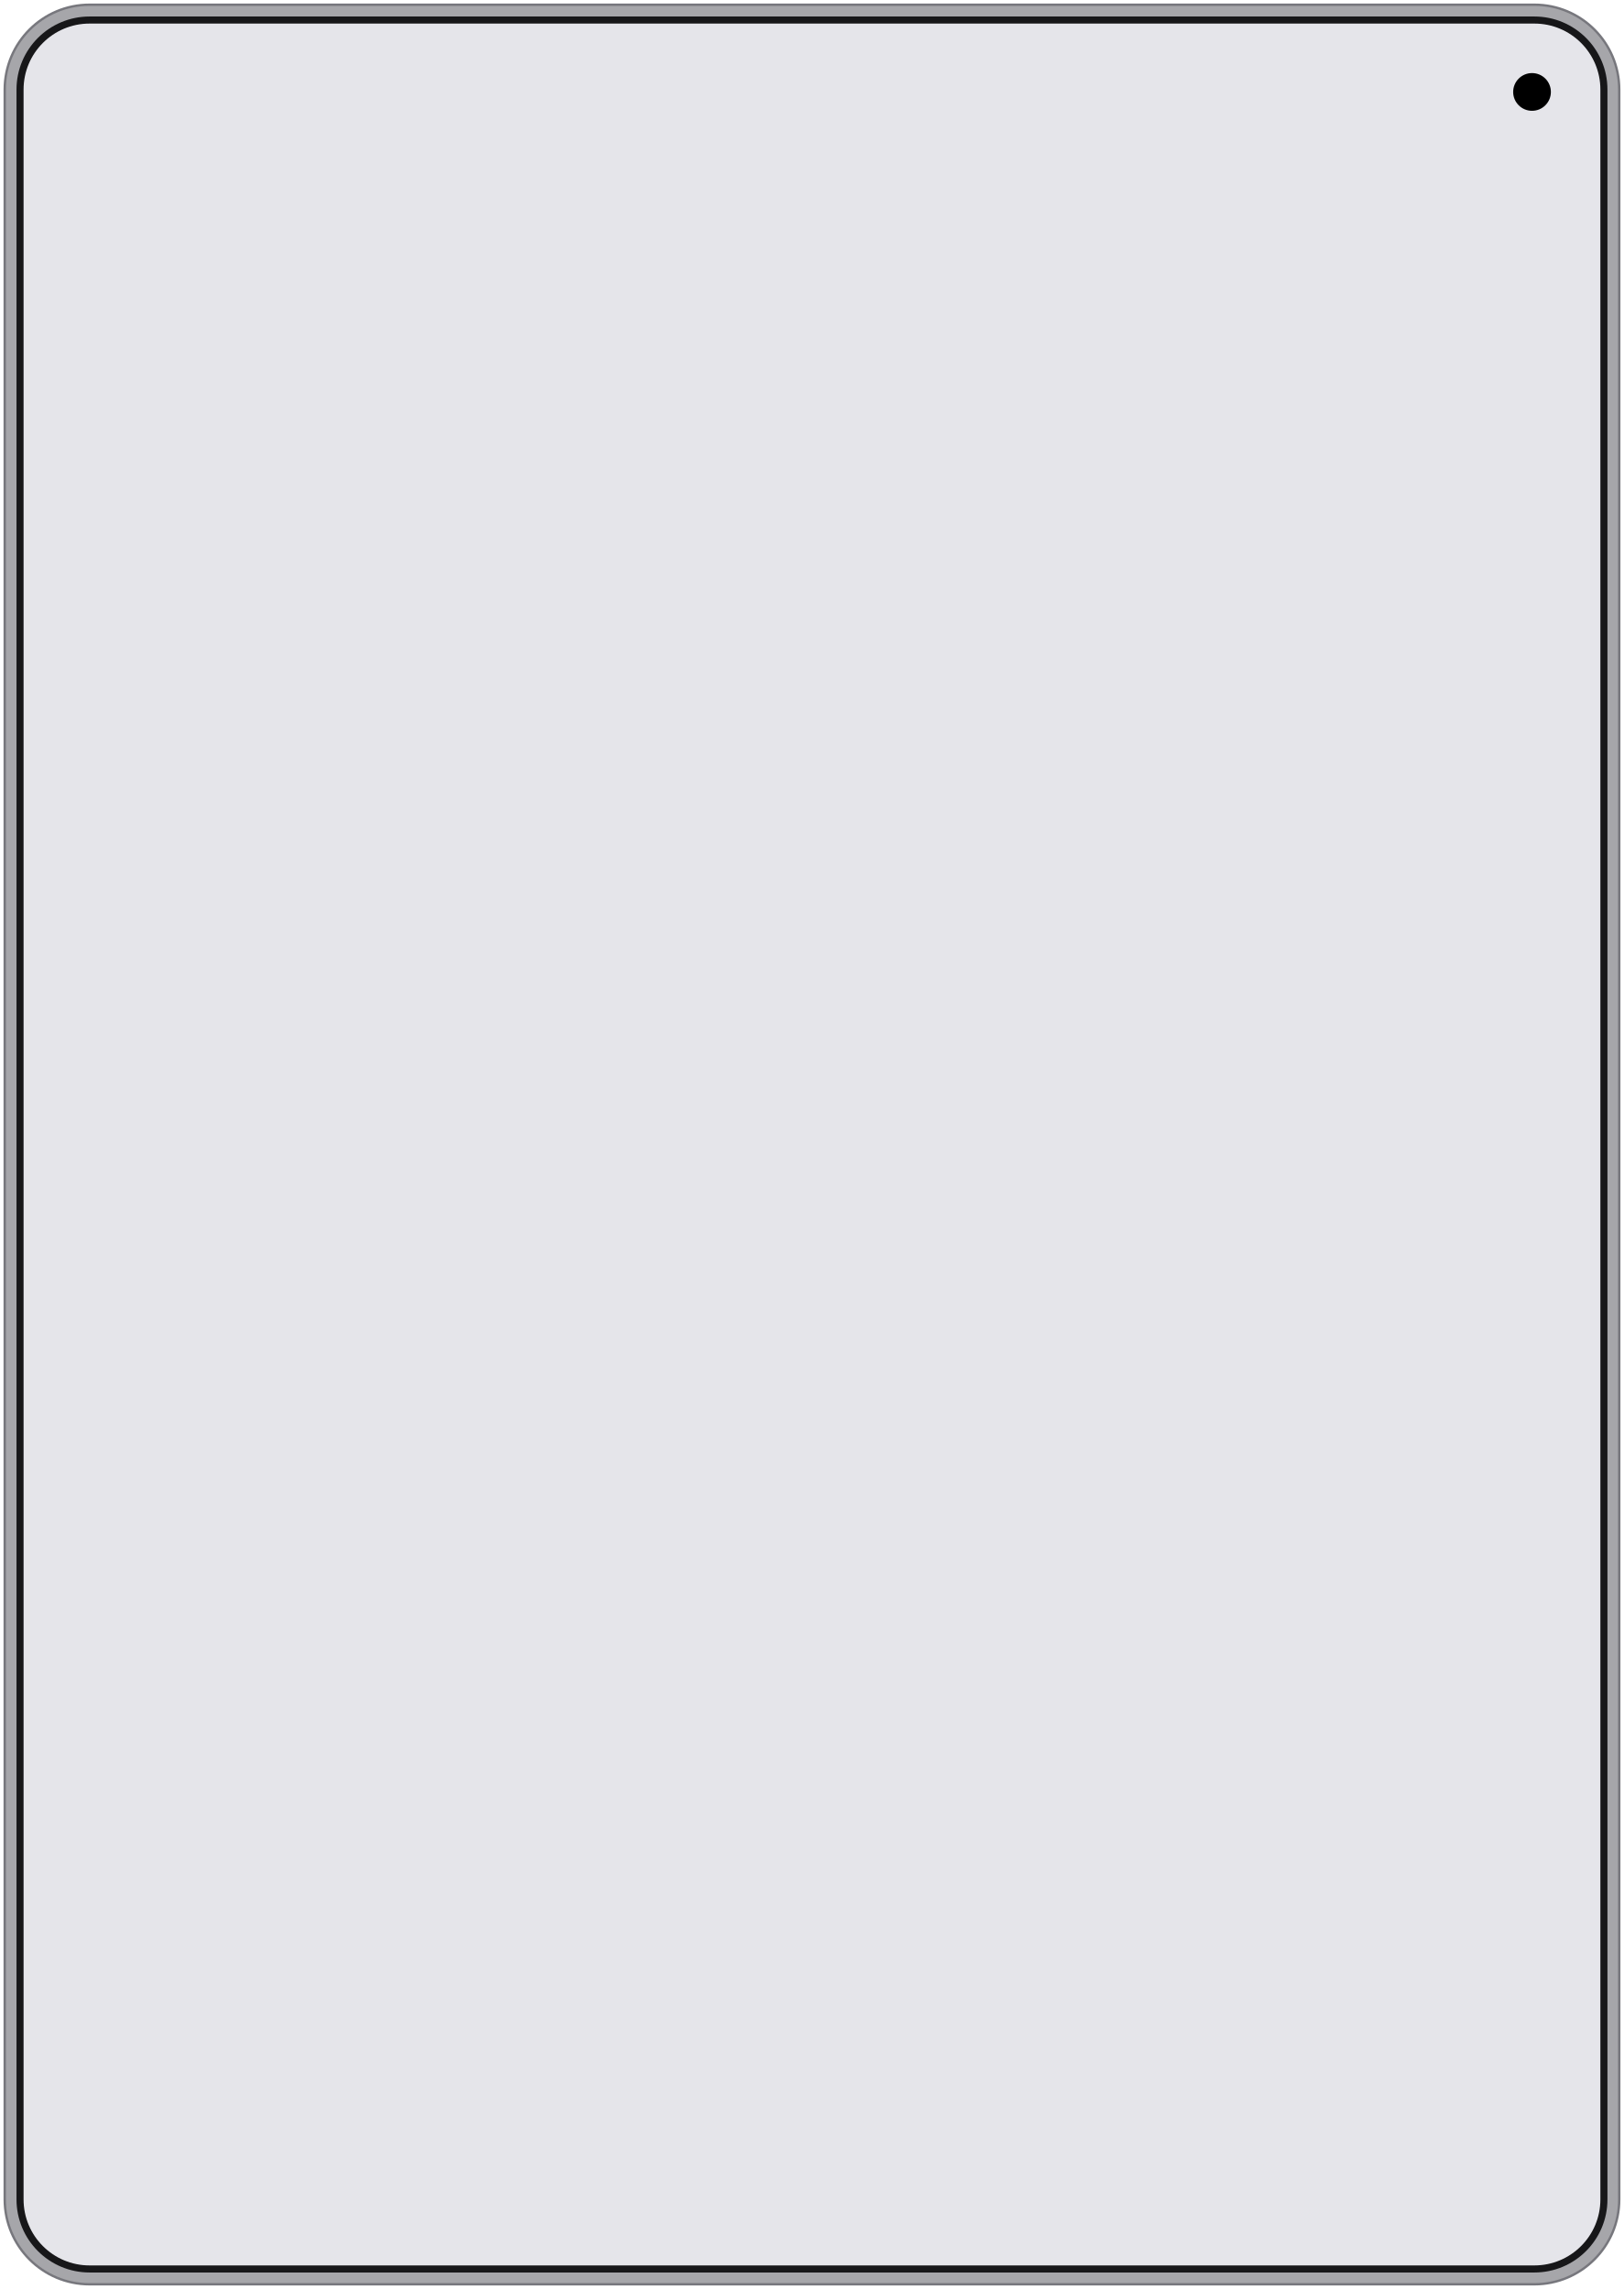
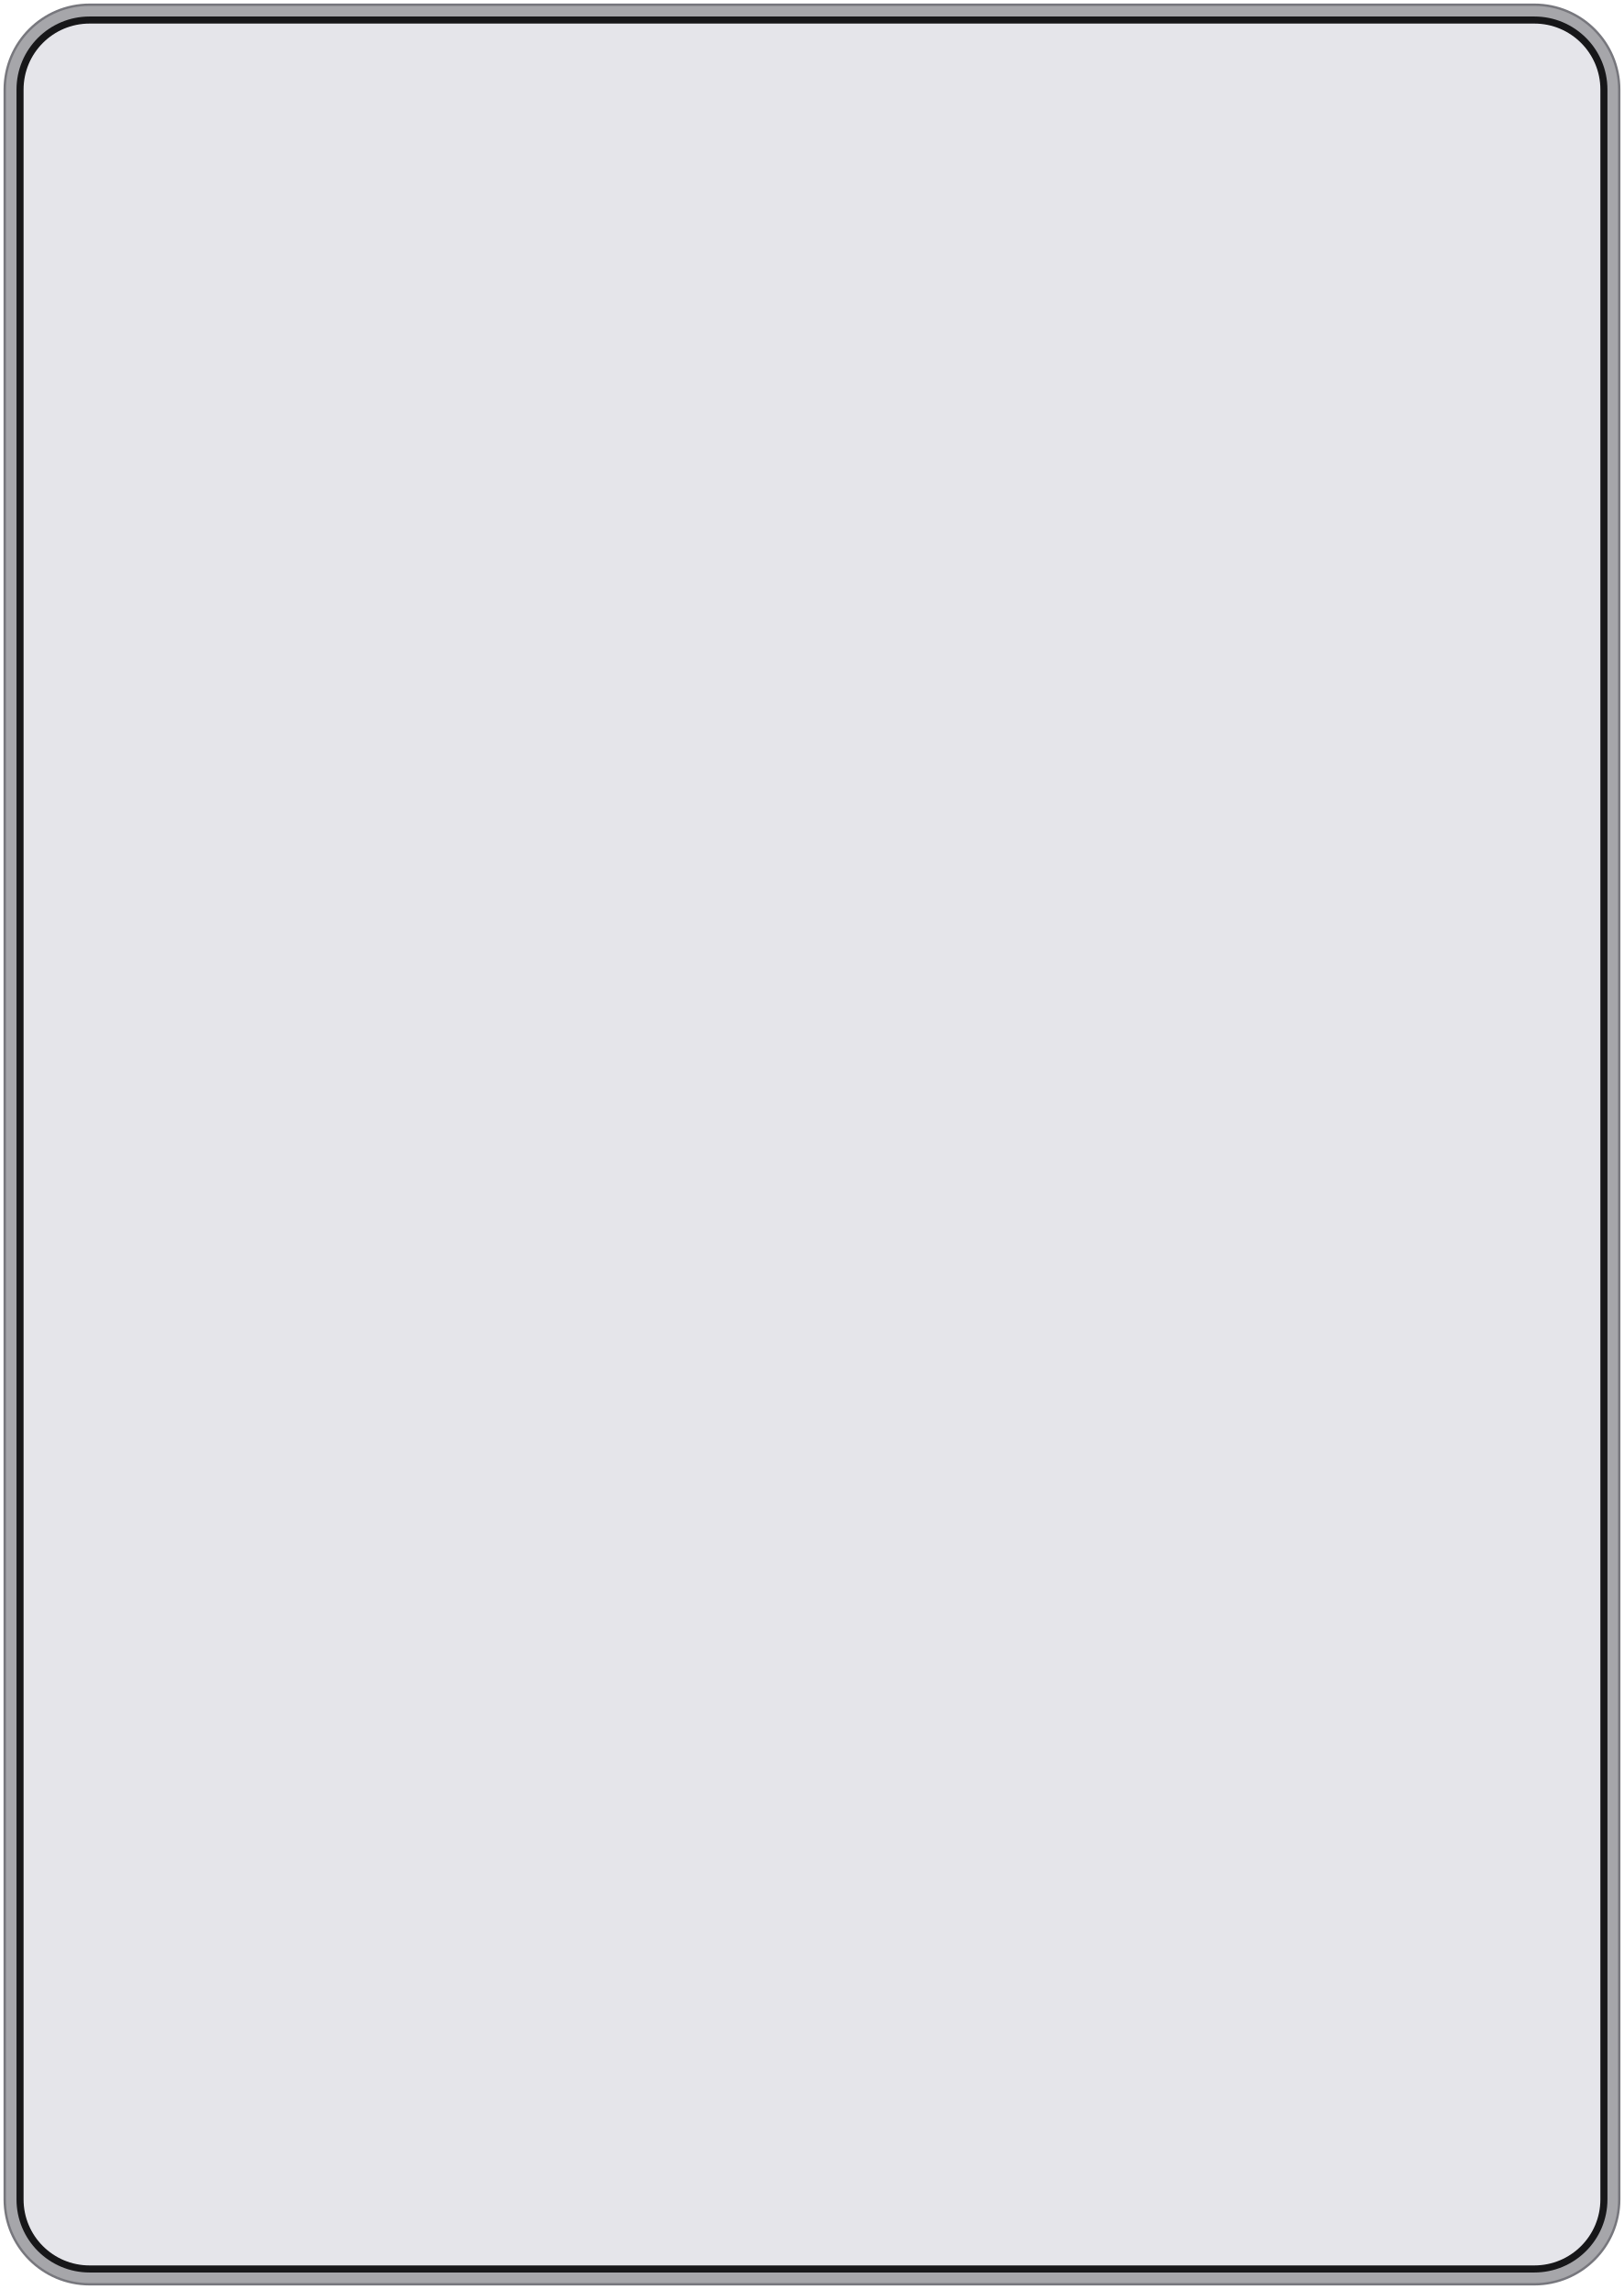
<svg xmlns="http://www.w3.org/2000/svg" viewBox="-10 -10 689 971" role="img" aria-label="Duo UP schematic">
  <rect x="-8" y="-8" width="685" height="967" rx="36" fill="#A6A6AA" stroke="#77777D" />
  <rect x="-3" y="-3" width="675" height="957" rx="31" fill="#171719" />
  <rect id="display" width="669" height="951" rx="28" fill="#E5E5EA" />
-   <circle id="camera" cx="640" cy="29" r="8" fill="#000" />
</svg>
